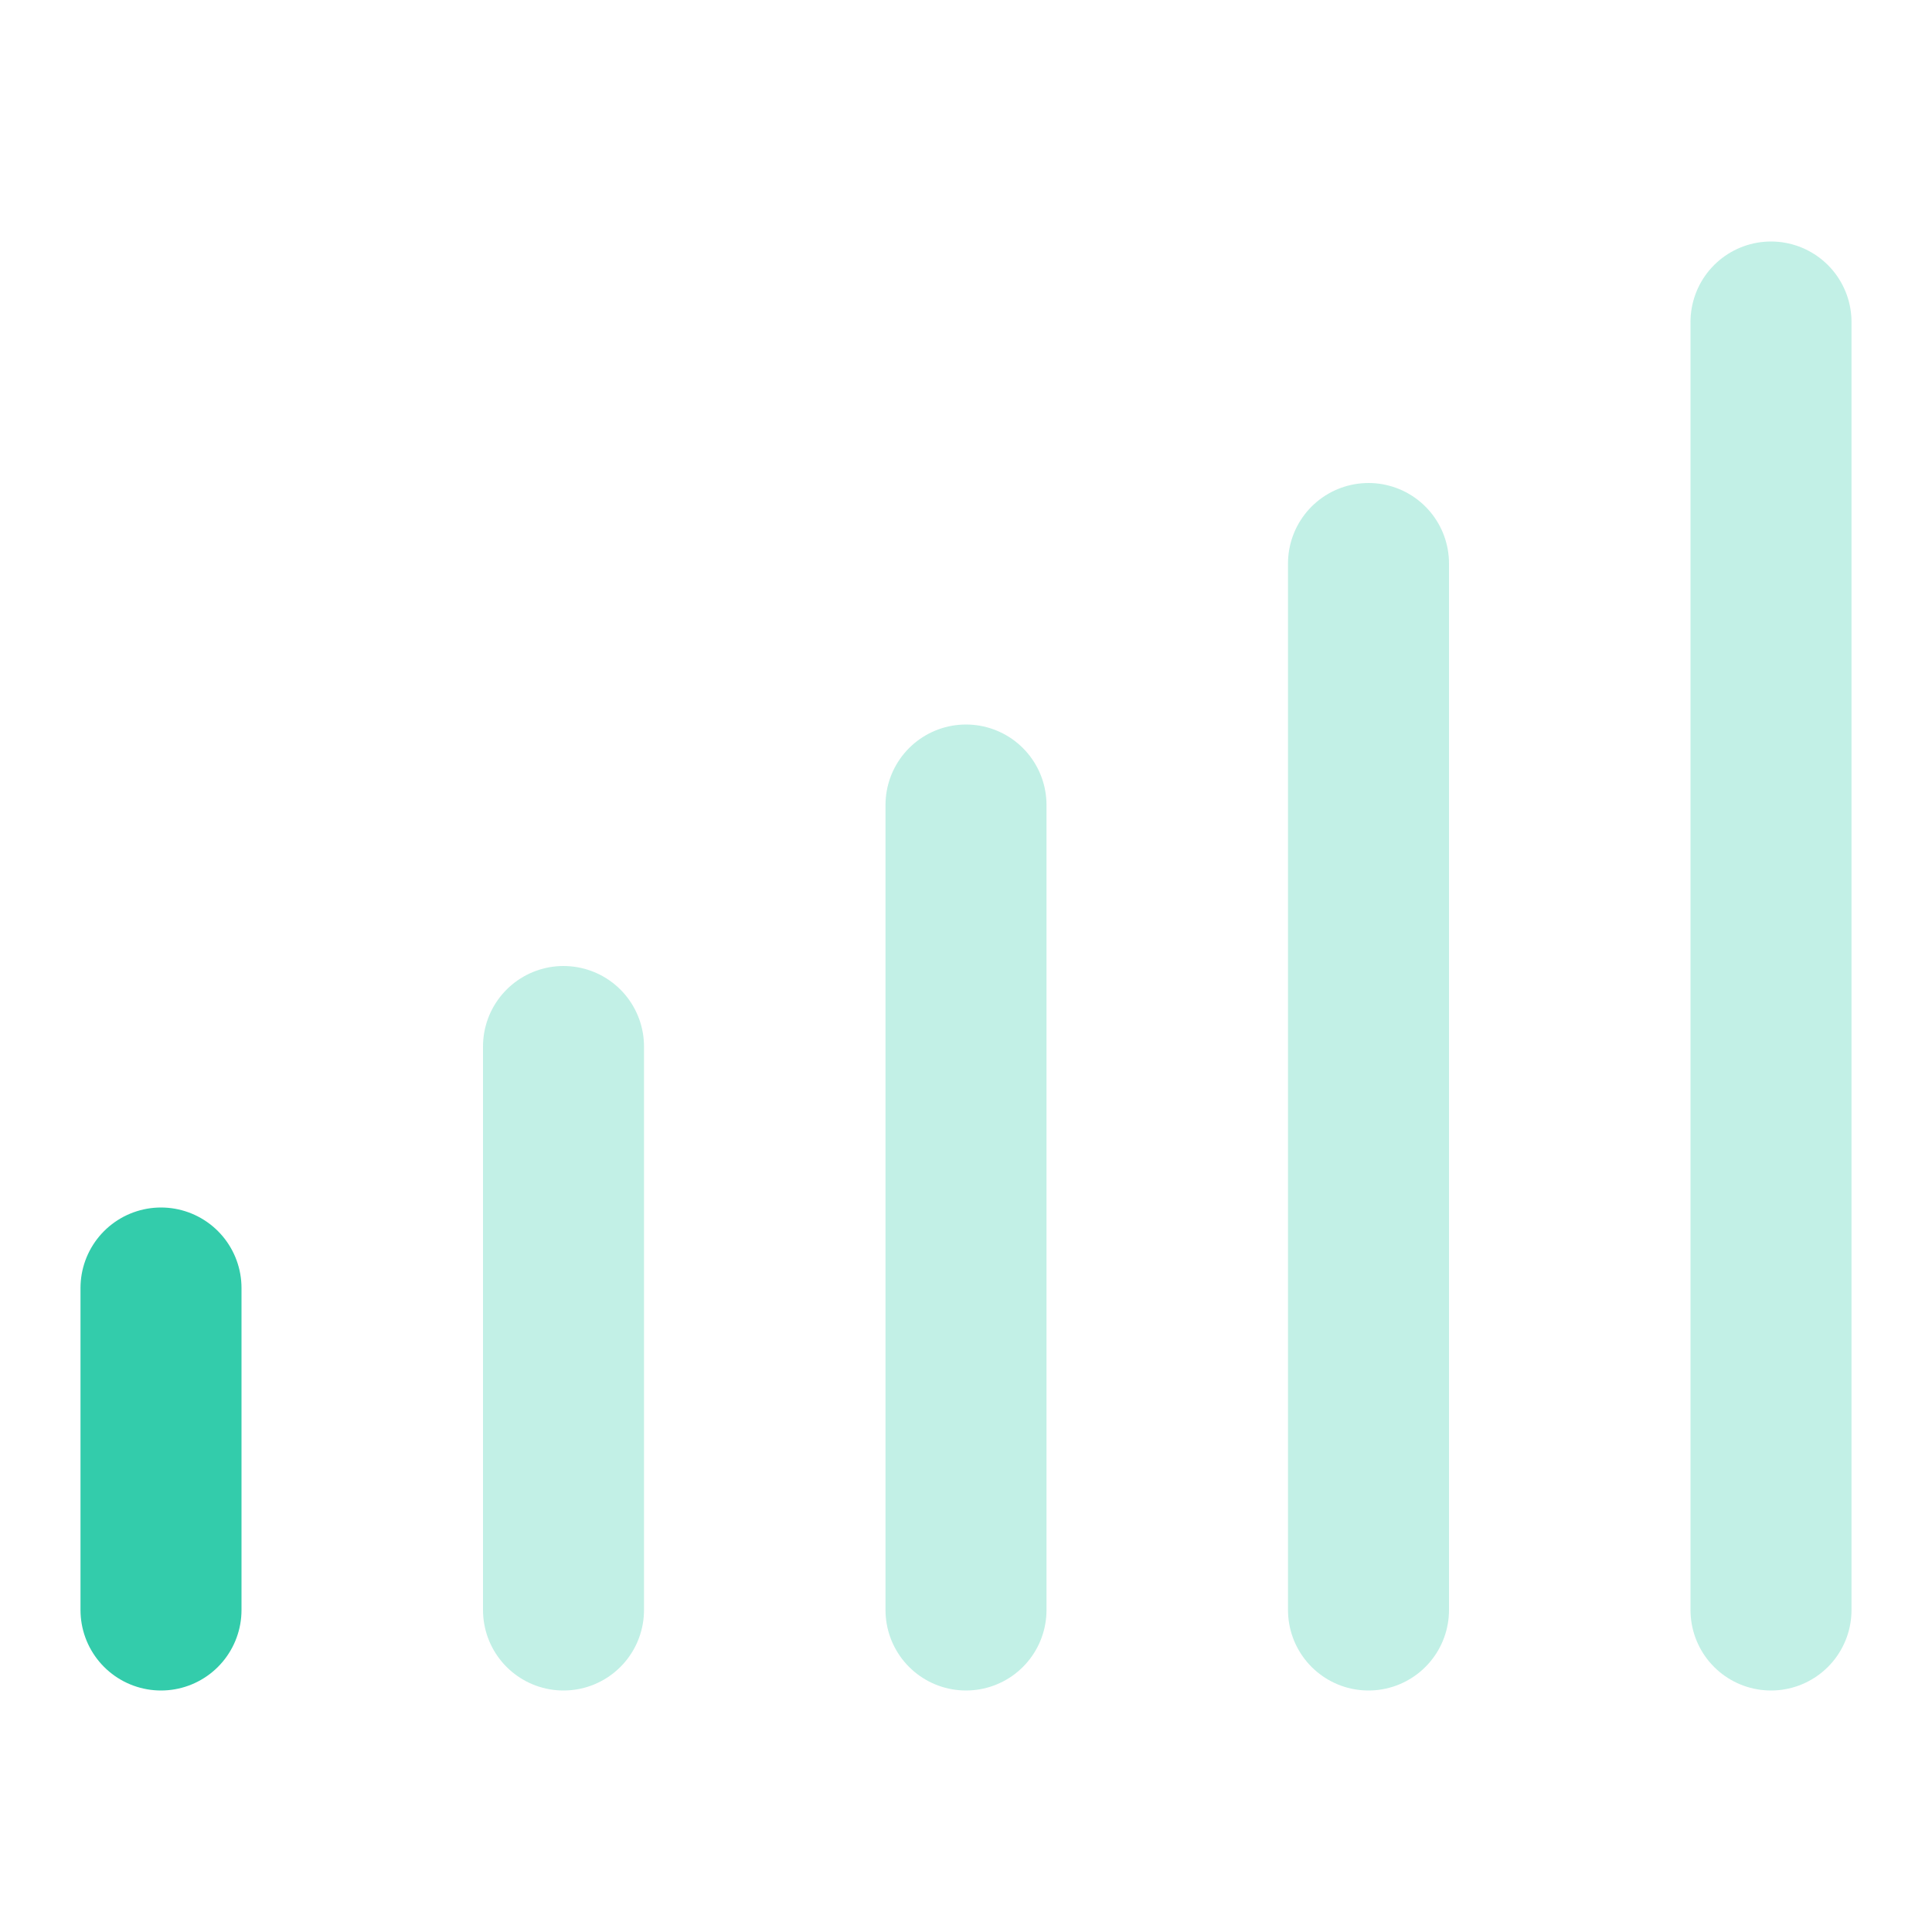
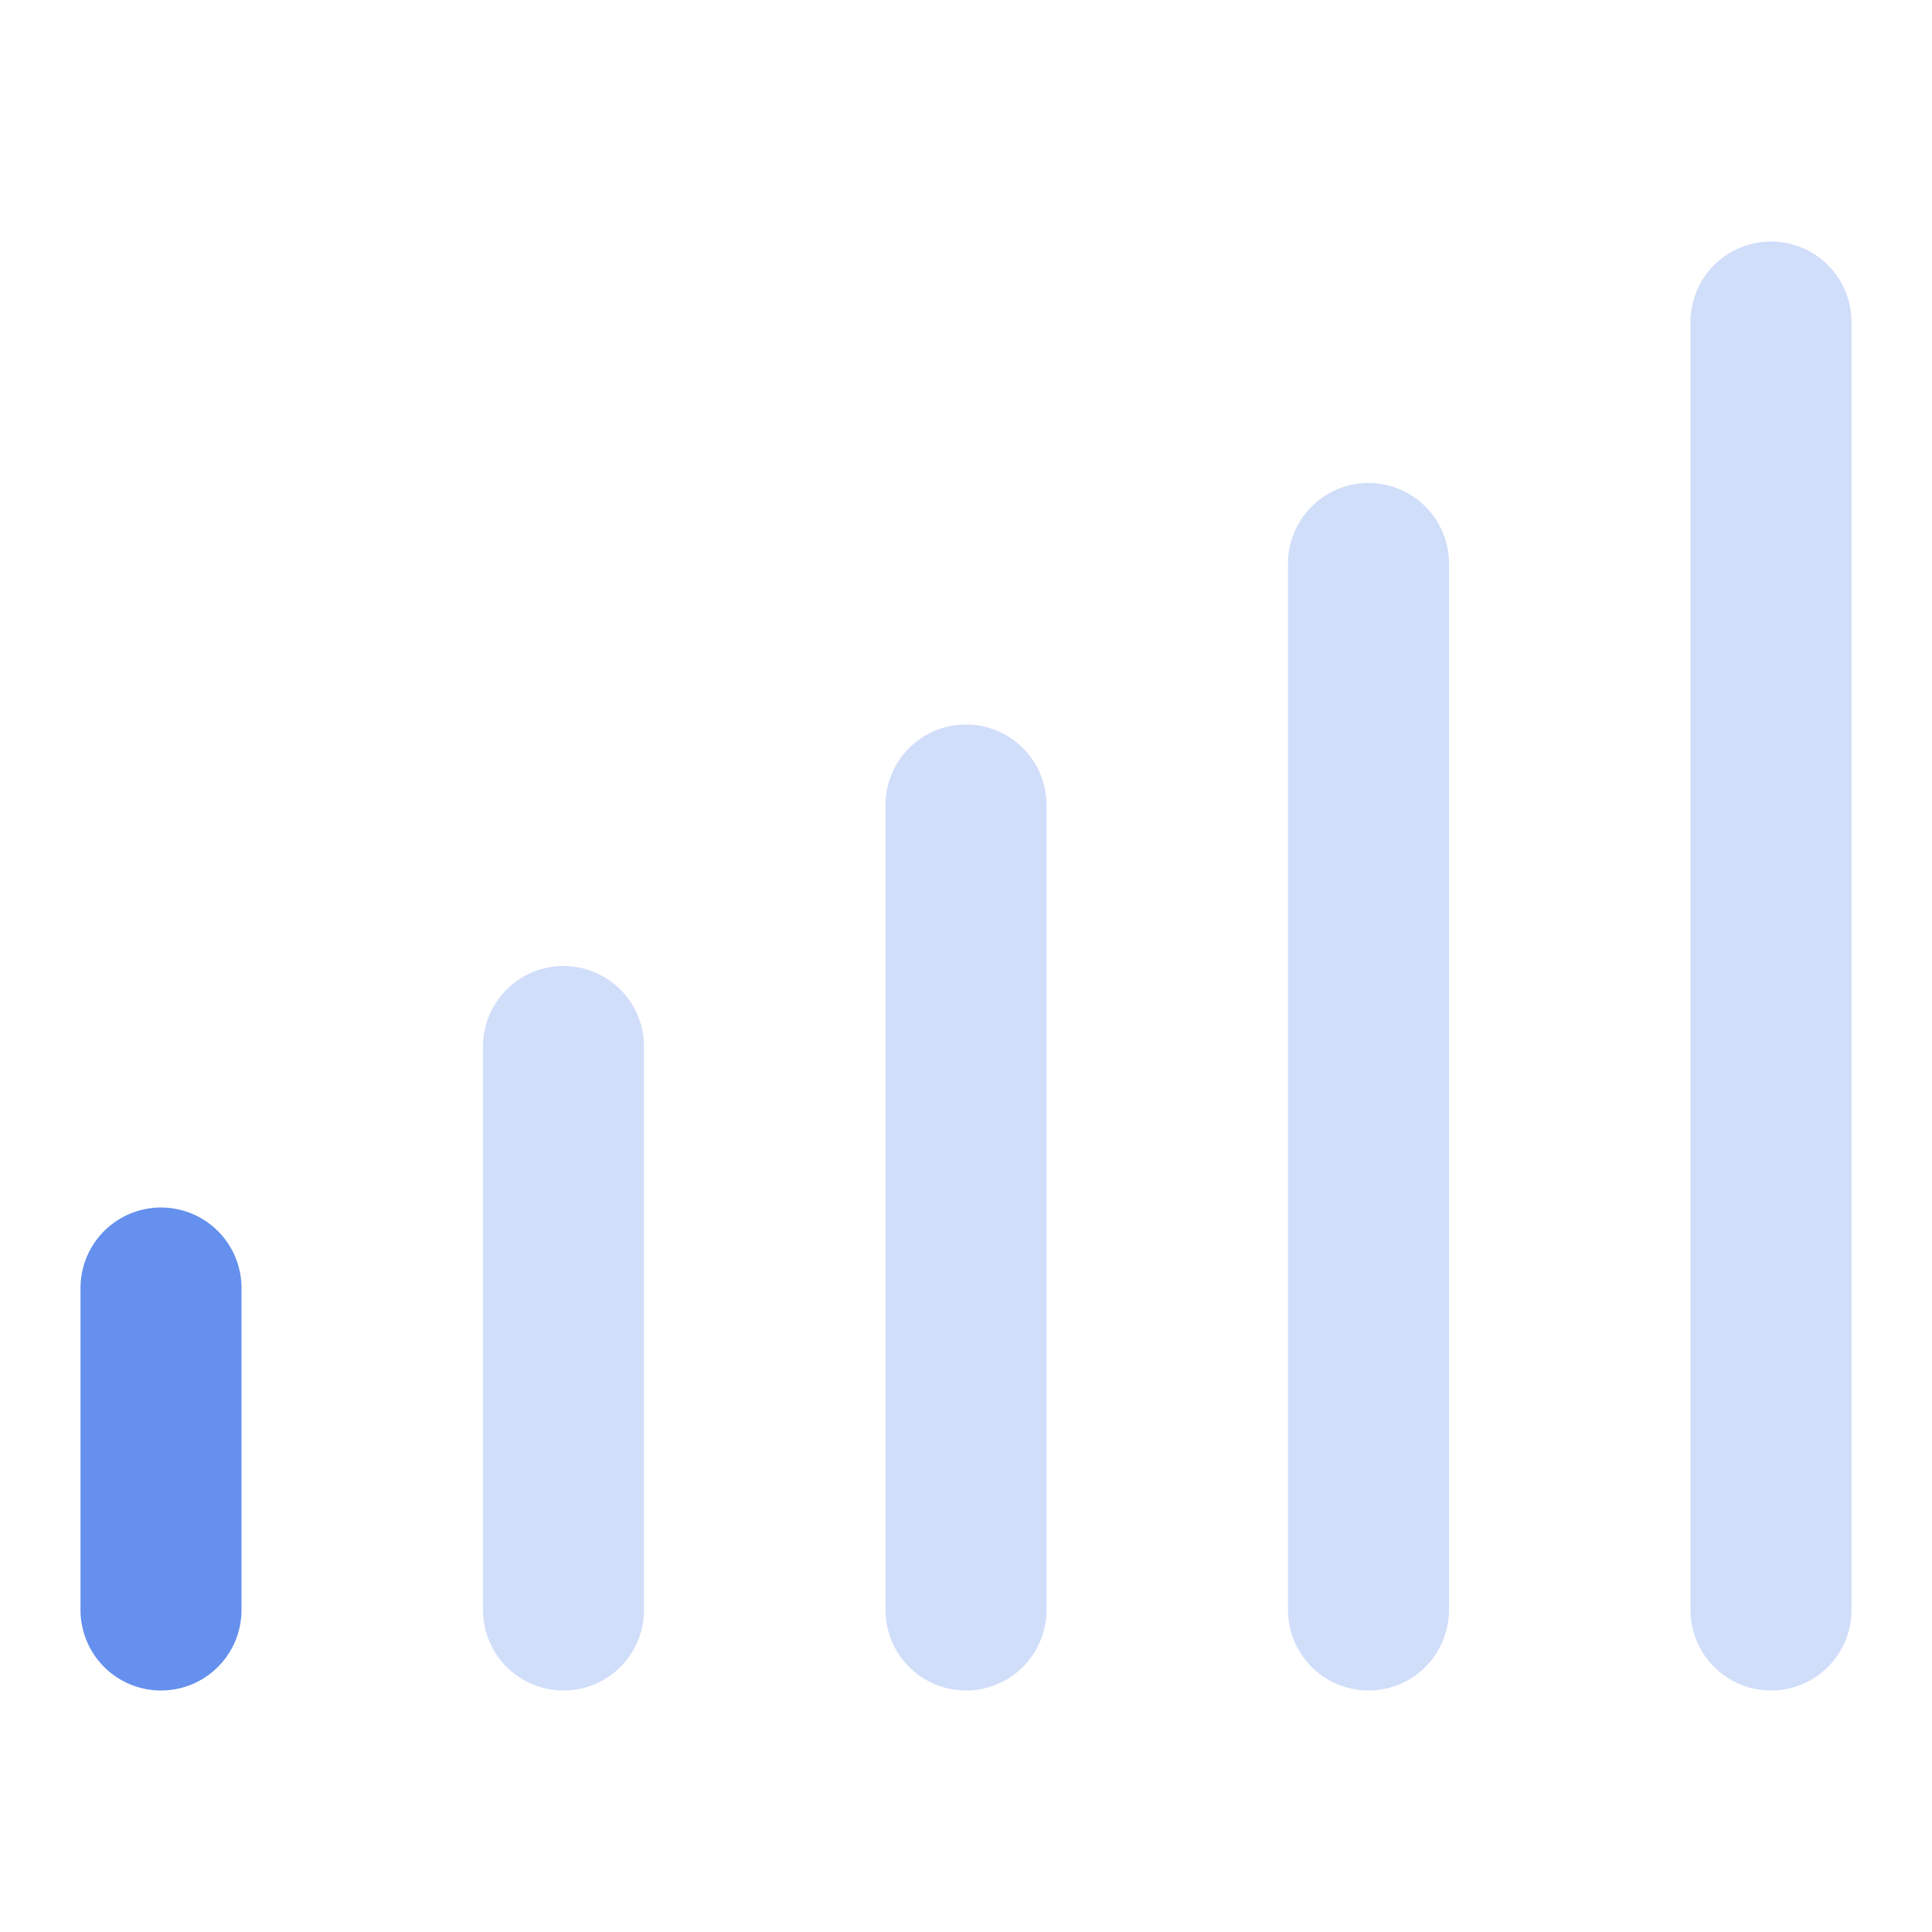
<svg xmlns="http://www.w3.org/2000/svg" width="24" height="24" viewBox="0 0 24 24">
  <g fill="none" fill-rule="evenodd" stroke-linecap="round" stroke-linejoin="round">
-     <line x1="7" x2="7" y1="20" y2="13" stroke="#33CCAB" stroke-opacity=".3" stroke-width="2" />
-     <line x1="2" x2="2" y1="20" y2="16" stroke="#33CCAB" stroke-width="2" />
-     <line x1="12" x2="12" y1="20" y2="10" stroke="#33CCAB" stroke-opacity=".3" stroke-width="2" />
-     <line x1="17" x2="17" y1="20" y2="7" stroke="#33CCAB" stroke-opacity=".3" stroke-width="2" />
-     <line x1="22" x2="22" y1="20" y2="4" stroke="#33CCAB" stroke-opacity=".3" stroke-width="2" />
+     <line x1="7" x2="7" y1="20" y2="13" stroke="#6590ED" stroke-opacity=".3" stroke-width="2" />
+     <line x1="2" x2="2" y1="20" y2="16" stroke="#6590ED" stroke-width="2" />
+     <line x1="12" x2="12" y1="20" y2="10" stroke="#6590ED" stroke-opacity=".3" stroke-width="2" />
+     <line x1="17" x2="17" y1="20" y2="7" stroke="#6590ED" stroke-opacity=".3" stroke-width="2" />
+     <line x1="22" x2="22" y1="20" y2="4" stroke="#6590ED" stroke-opacity=".3" stroke-width="2" />
  </g>
</svg>
